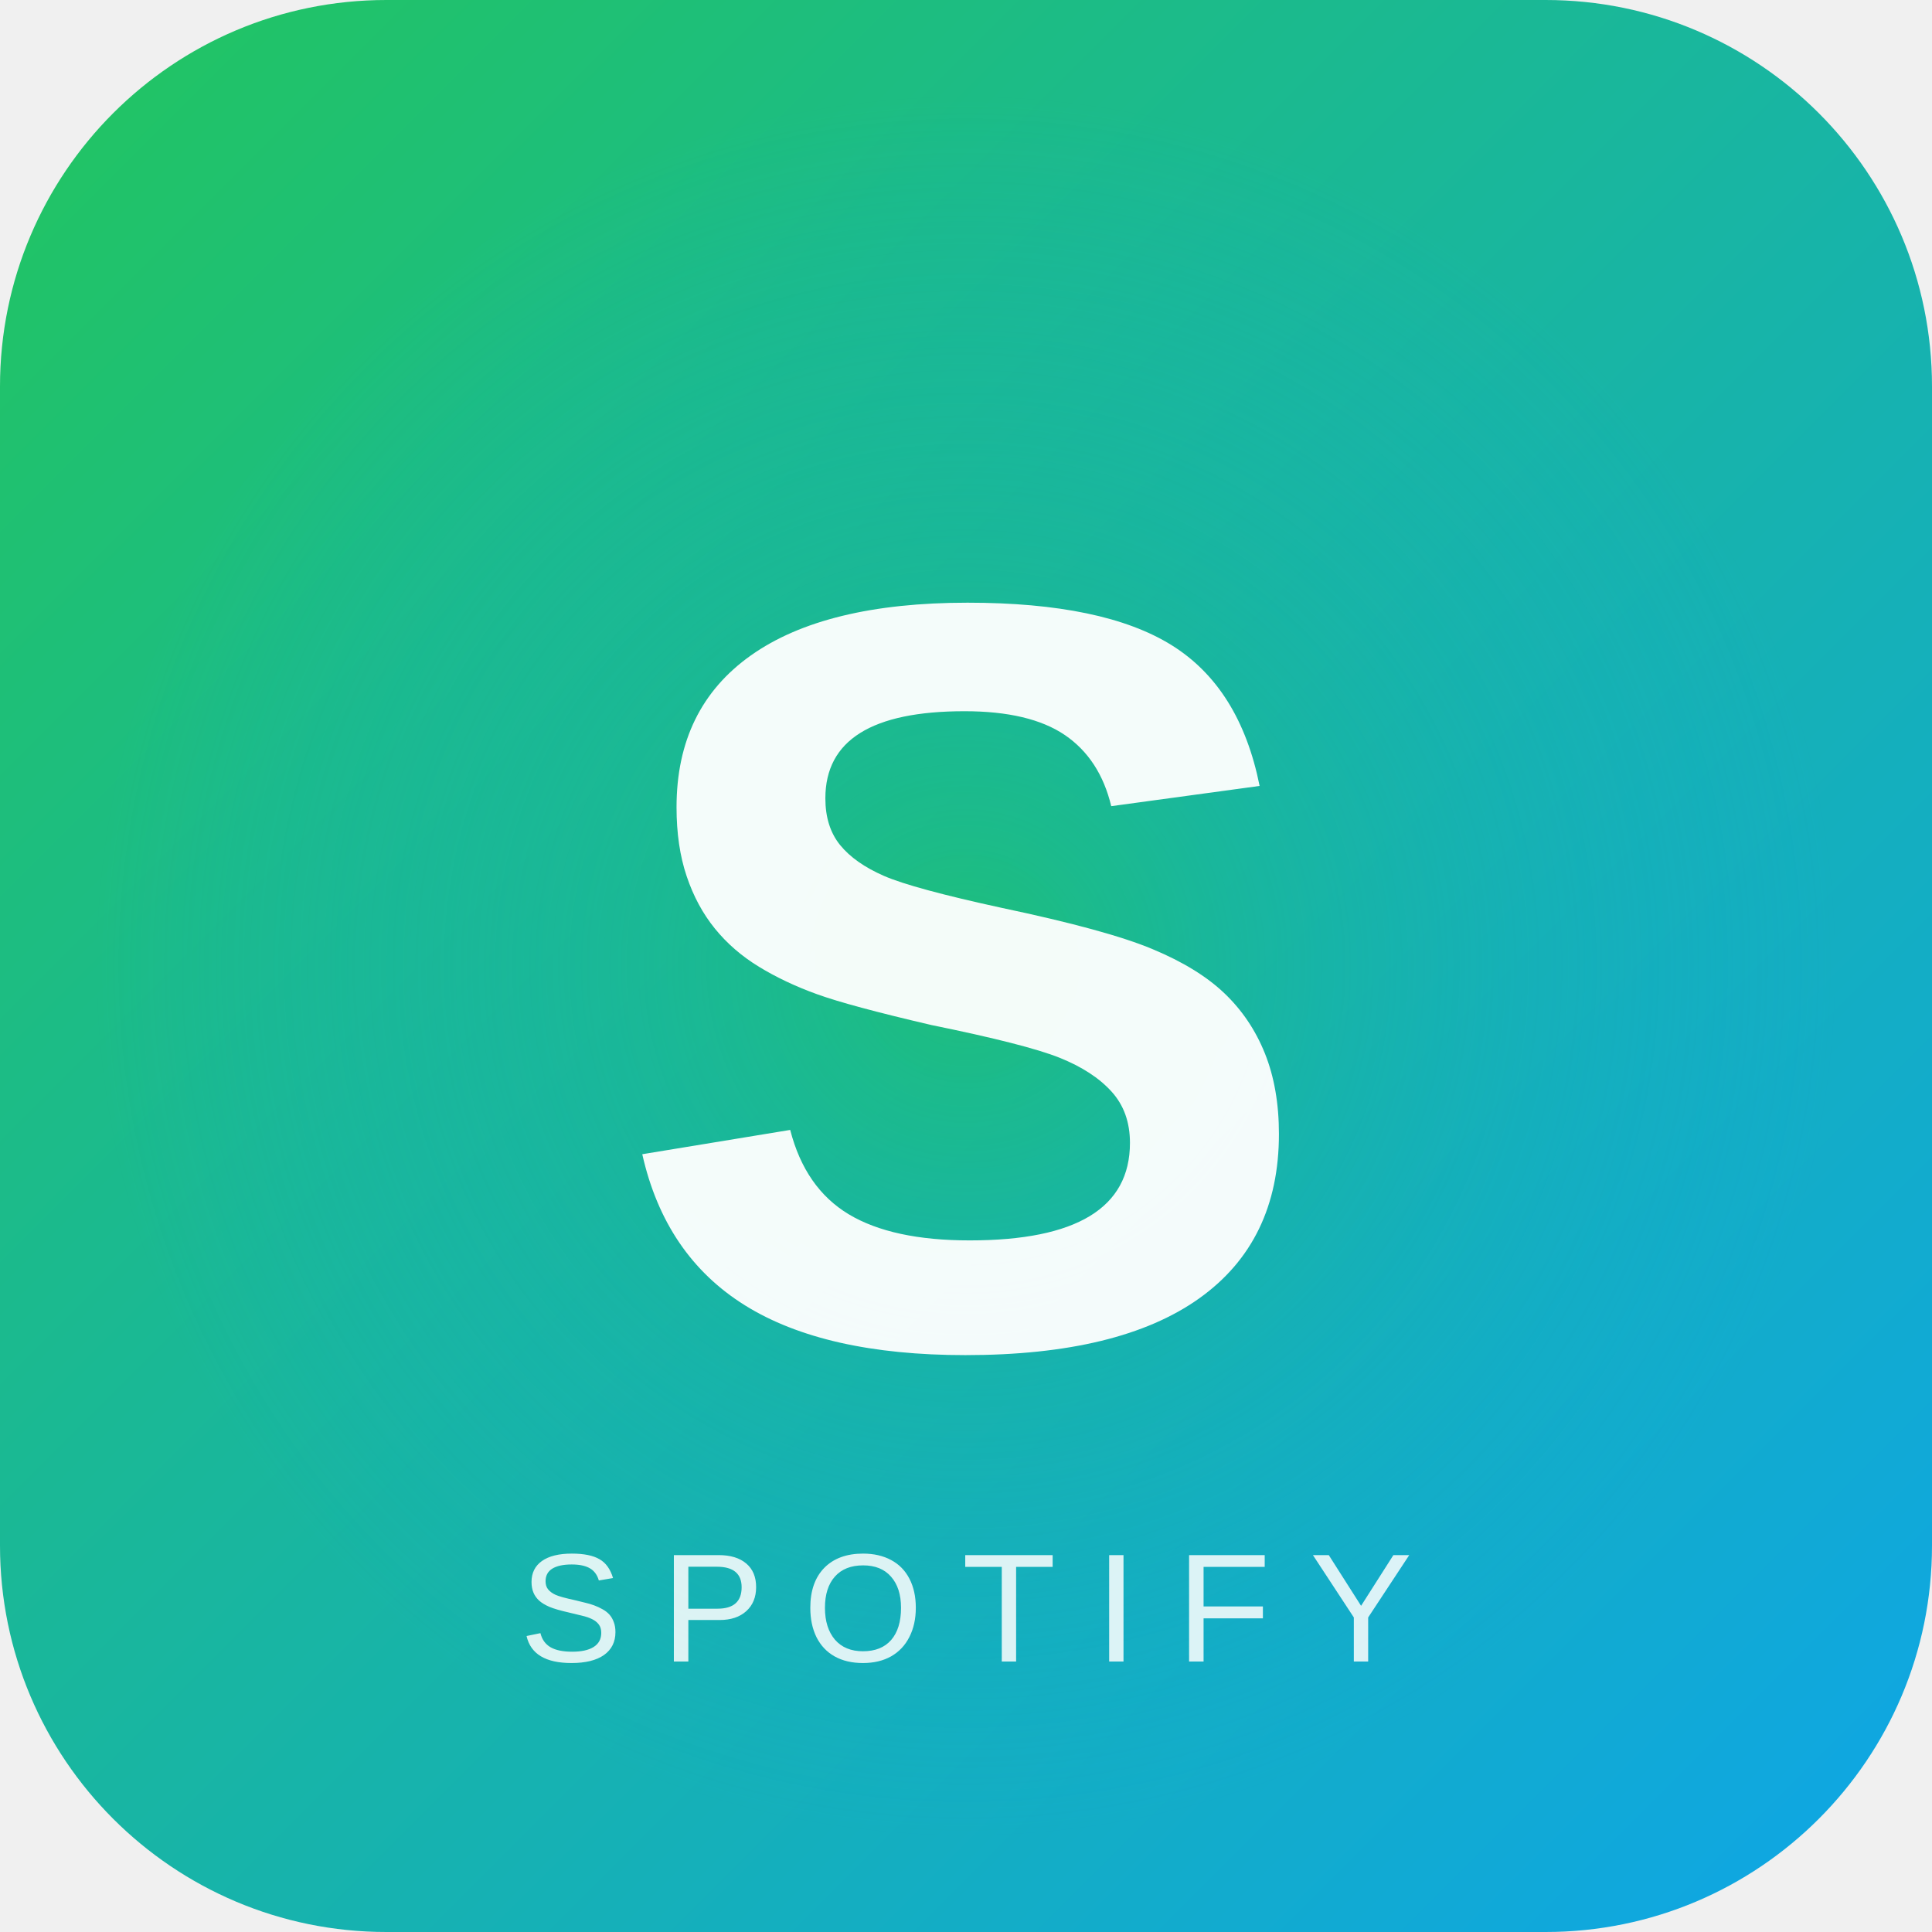
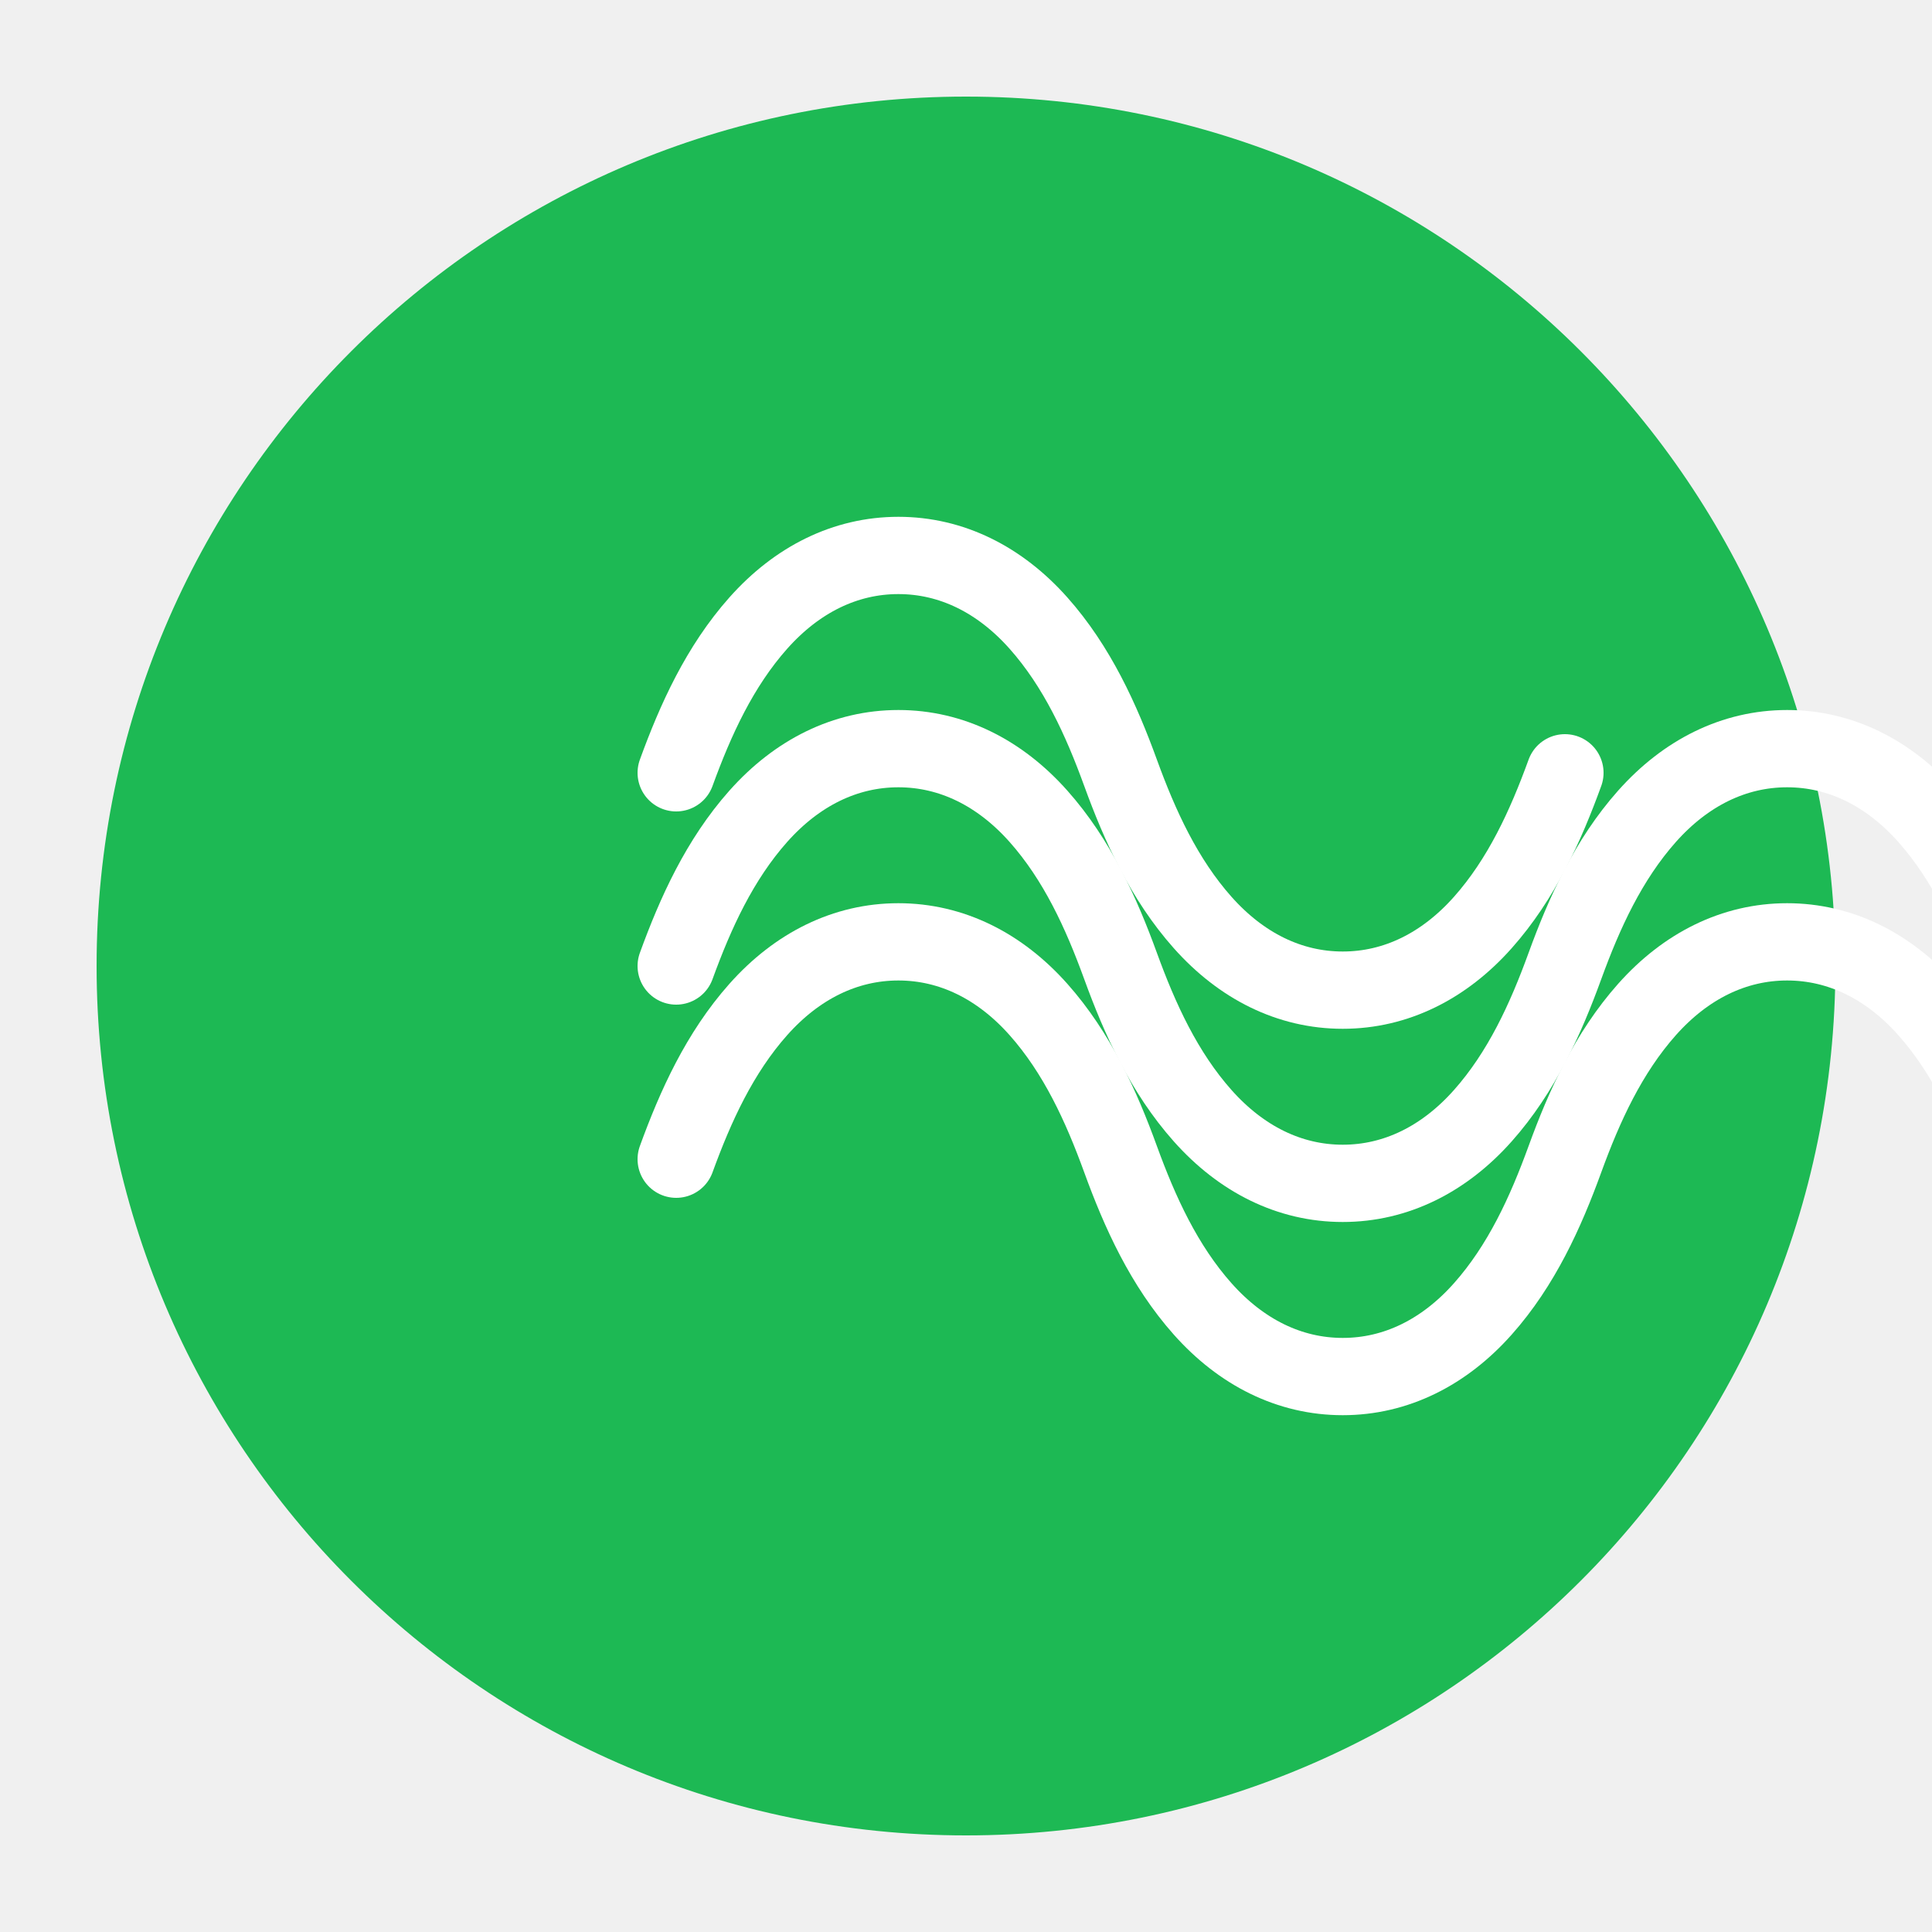
<svg xmlns="http://www.w3.org/2000/svg" viewBox="0 0 200 200">
-   <defs>
-     <linearGradient id="g" x1="0" y1="0" x2="1" y2="1">
-       <stop offset="0%" stop-color="#22c55e" />
-       <stop offset="100%" stop-color="#0ea5e9" />
-     </linearGradient>
-     <radialGradient id="glow" cx="50%" cy="50%" r="50%">
-       <stop offset="0%" stop-color="#22c55e" stop-opacity="0.6" />
-       <stop offset="100%" stop-color="#0ea5e9" stop-opacity="0" />
-     </radialGradient>
-   </defs>
-   <rect width="200" height="200" rx="40" fill="url(#g)" />
-   <circle cx="100" cy="100" r="90" fill="url(#glow)" />
-   <text x="50%" y="54%" text-anchor="middle" dominant-baseline="middle" font-family="'Helvetica Neue', Arial, sans-serif" font-weight="700" font-size="110" fill="#ffffff" opacity="0.95">S</text>
-   <text x="50%" y="86%" text-anchor="middle" font-family="'Helvetica Neue', Arial, sans-serif" font-weight="500" font-size="16" letter-spacing="4" fill="#ffffff" opacity="0.85">SPOTIFY</text>
+   <circle cx="100" cy="100" r="90" fill="#1DB954" />
+   <path d="M70 120c2-5.5 4.5-11 8.5-15.5 4-4.5 9-7 14.5-7 5.5 0 10.5 2.5 14.5 7 4 4.5 6.5 10 8.5 15.5 2 5.5 4.5 11 8.5 15.5 4 4.5 9 7 14.5 7s10.5-2.5 14.5-7c4-4.5 6.5-10 8.5-15.5 2-5.5 4.5-11 8.5-15.5 4-4.5 9-7 14.5-7 5.5 0 10.5 2.5 14.5 7 4 4.5 6.5 10 8.5 15.5 2 5.5 4.5 11 8.5 15.5 4 4.5 9 7 14.5 7s10.5-2.5 14.5-7c4-4.5 6.5-10 8.5-15.5" fill="none" stroke="#ffffff" stroke-width="8" stroke-linecap="round" />
+   <path d="M70 100c2-5.5 4.5-11 8.5-15.5 4-4.5 9-7 14.5-7 5.5 0 10.5 2.5 14.5 7 4 4.5 6.5 10 8.5 15.5 2 5.5 4.5 11 8.5 15.5 4 4.5 9 7 14.5 7s10.5-2.5 14.5-7c4-4.5 6.5-10 8.5-15.5 2-5.5 4.5-11 8.5-15.5 4-4.5 9-7 14.5-7 5.5 0 10.5 2.5 14.5 7 4 4.5 6.5 10 8.5 15.5" fill="none" stroke="#ffffff" stroke-width="8" stroke-linecap="round" />
+   <path d="M70 80c2-5.5 4.5-11 8.5-15.5 4-4.5 9-7 14.5-7 5.5 0 10.5 2.5 14.5 7 4 4.5 6.5 10 8.5 15.5 2 5.5 4.5 11 8.5 15.5 4 4.5 9 7 14.5 7s10.5-2.5 14.5-7c4-4.5 6.5-10 8.5-15.5" fill="none" stroke="#ffffff" stroke-width="8" stroke-linecap="round" />
</svg>
